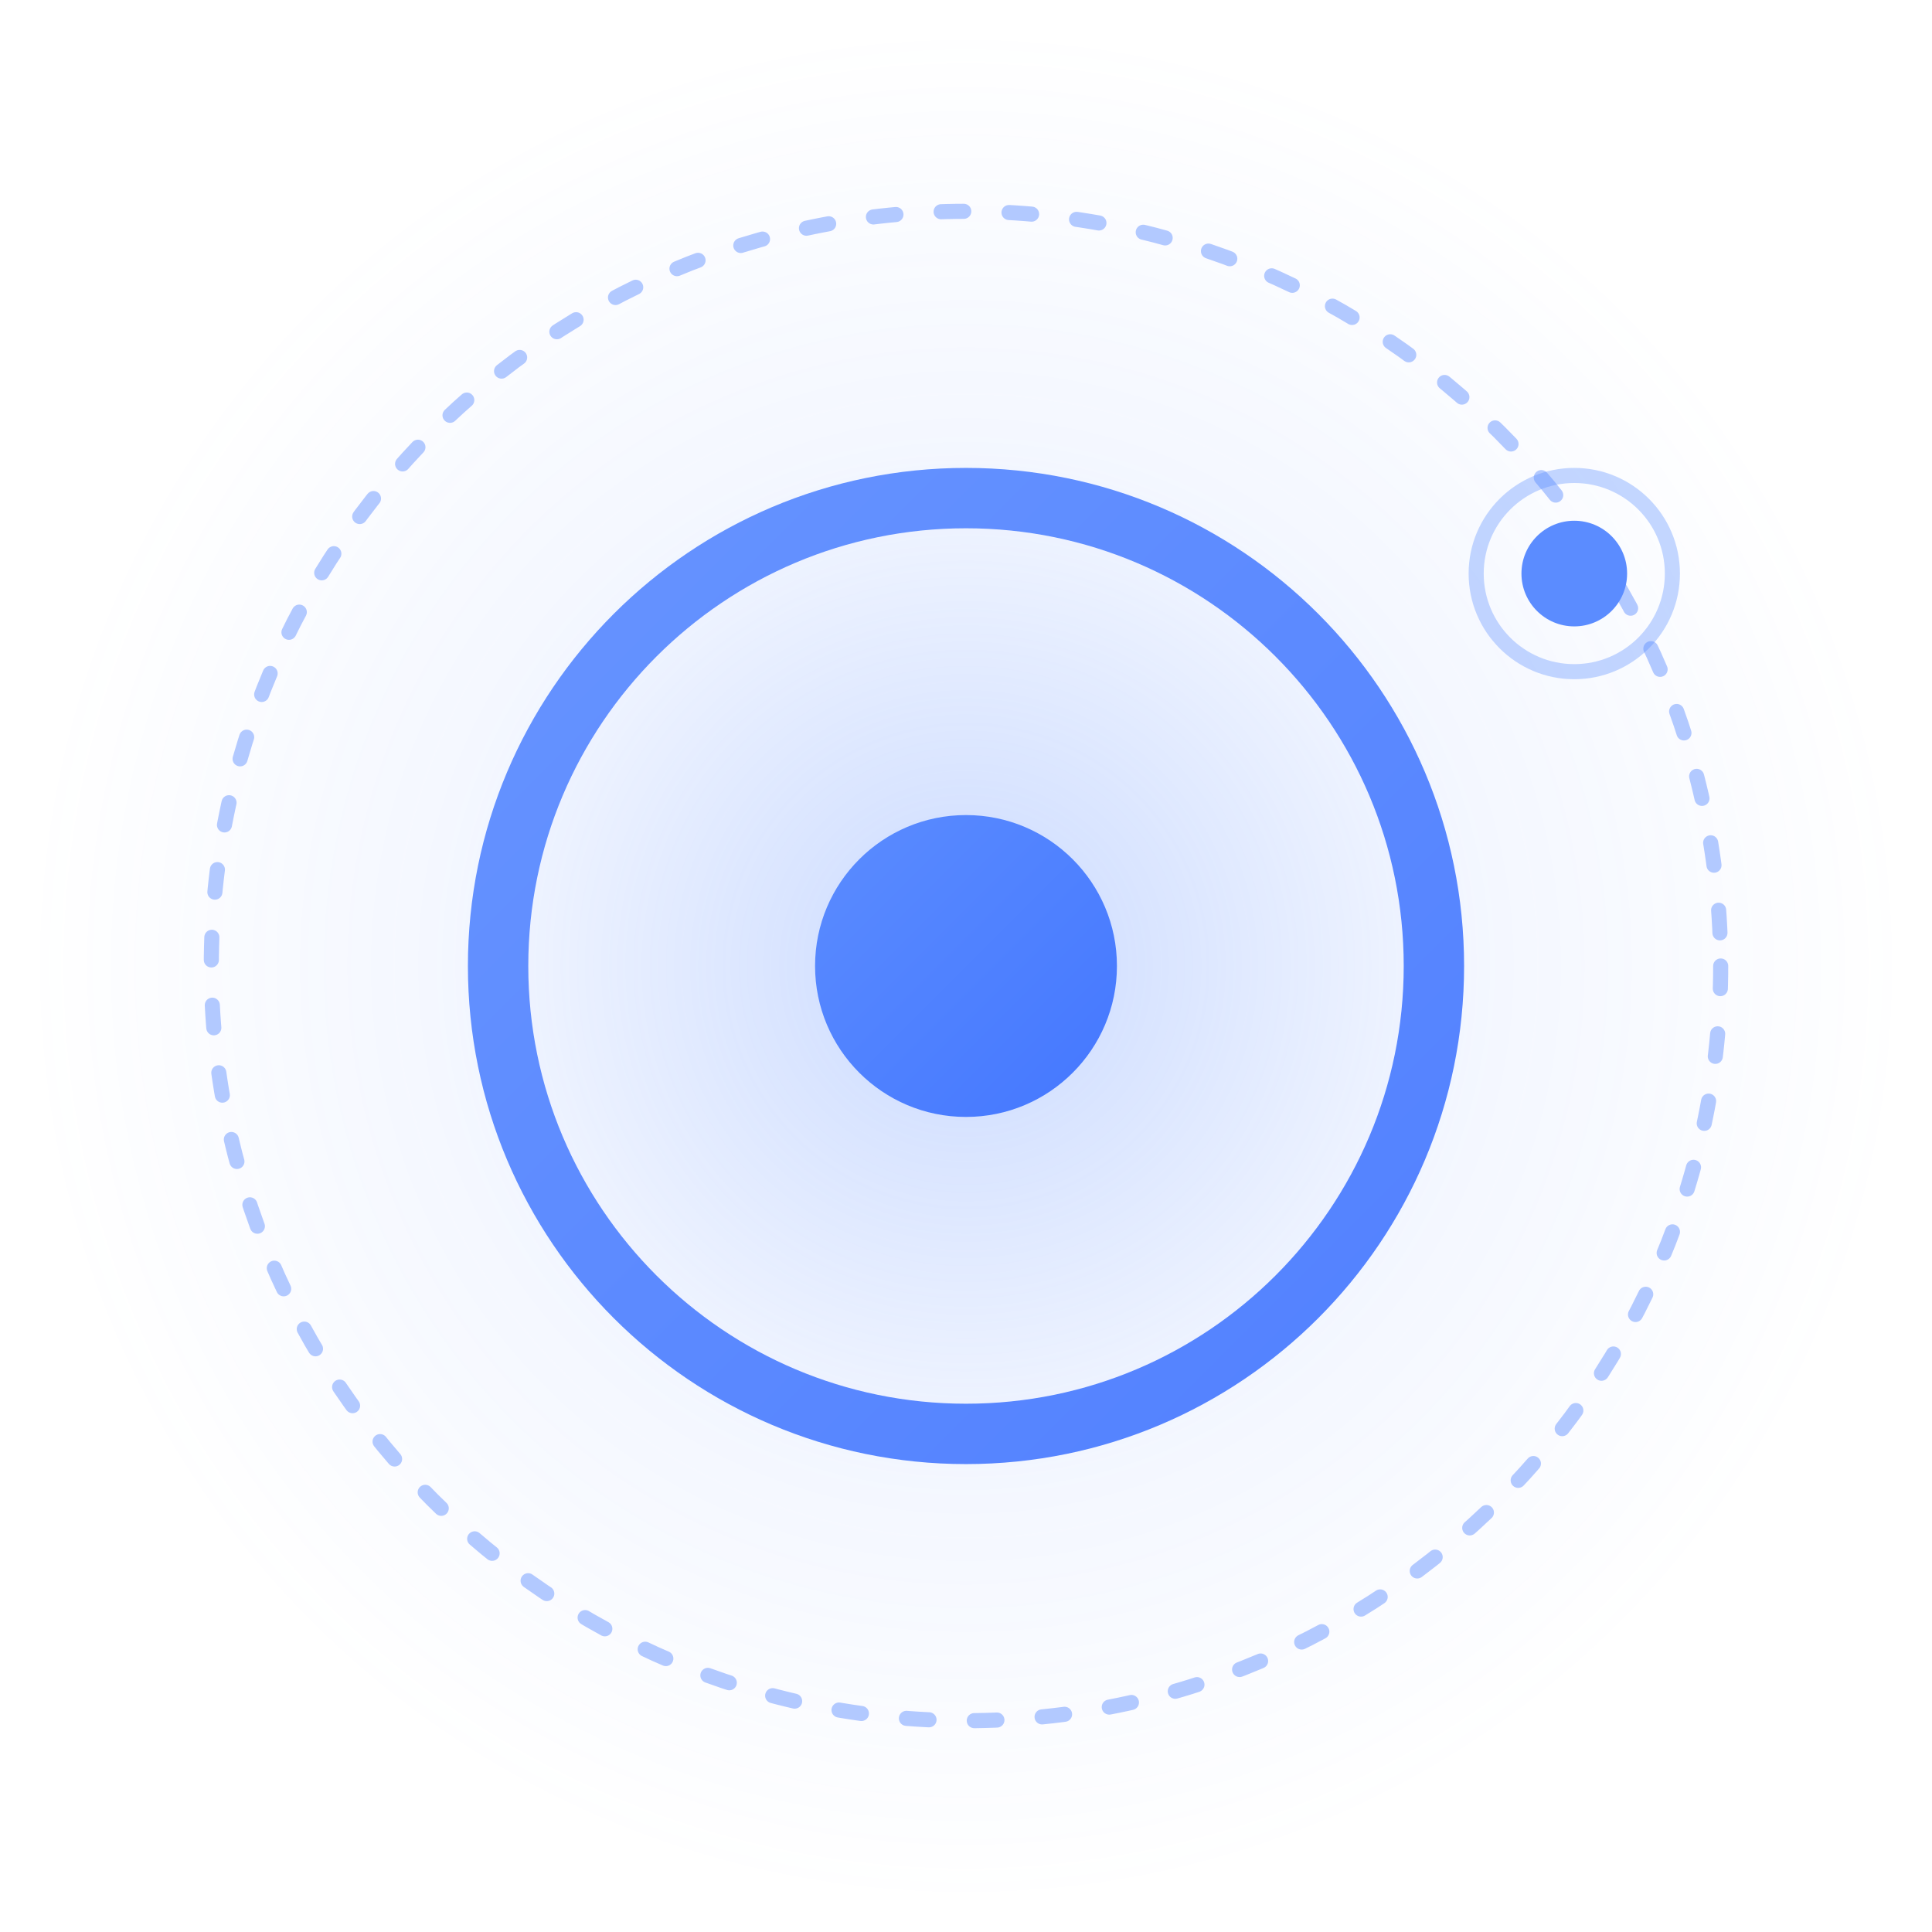
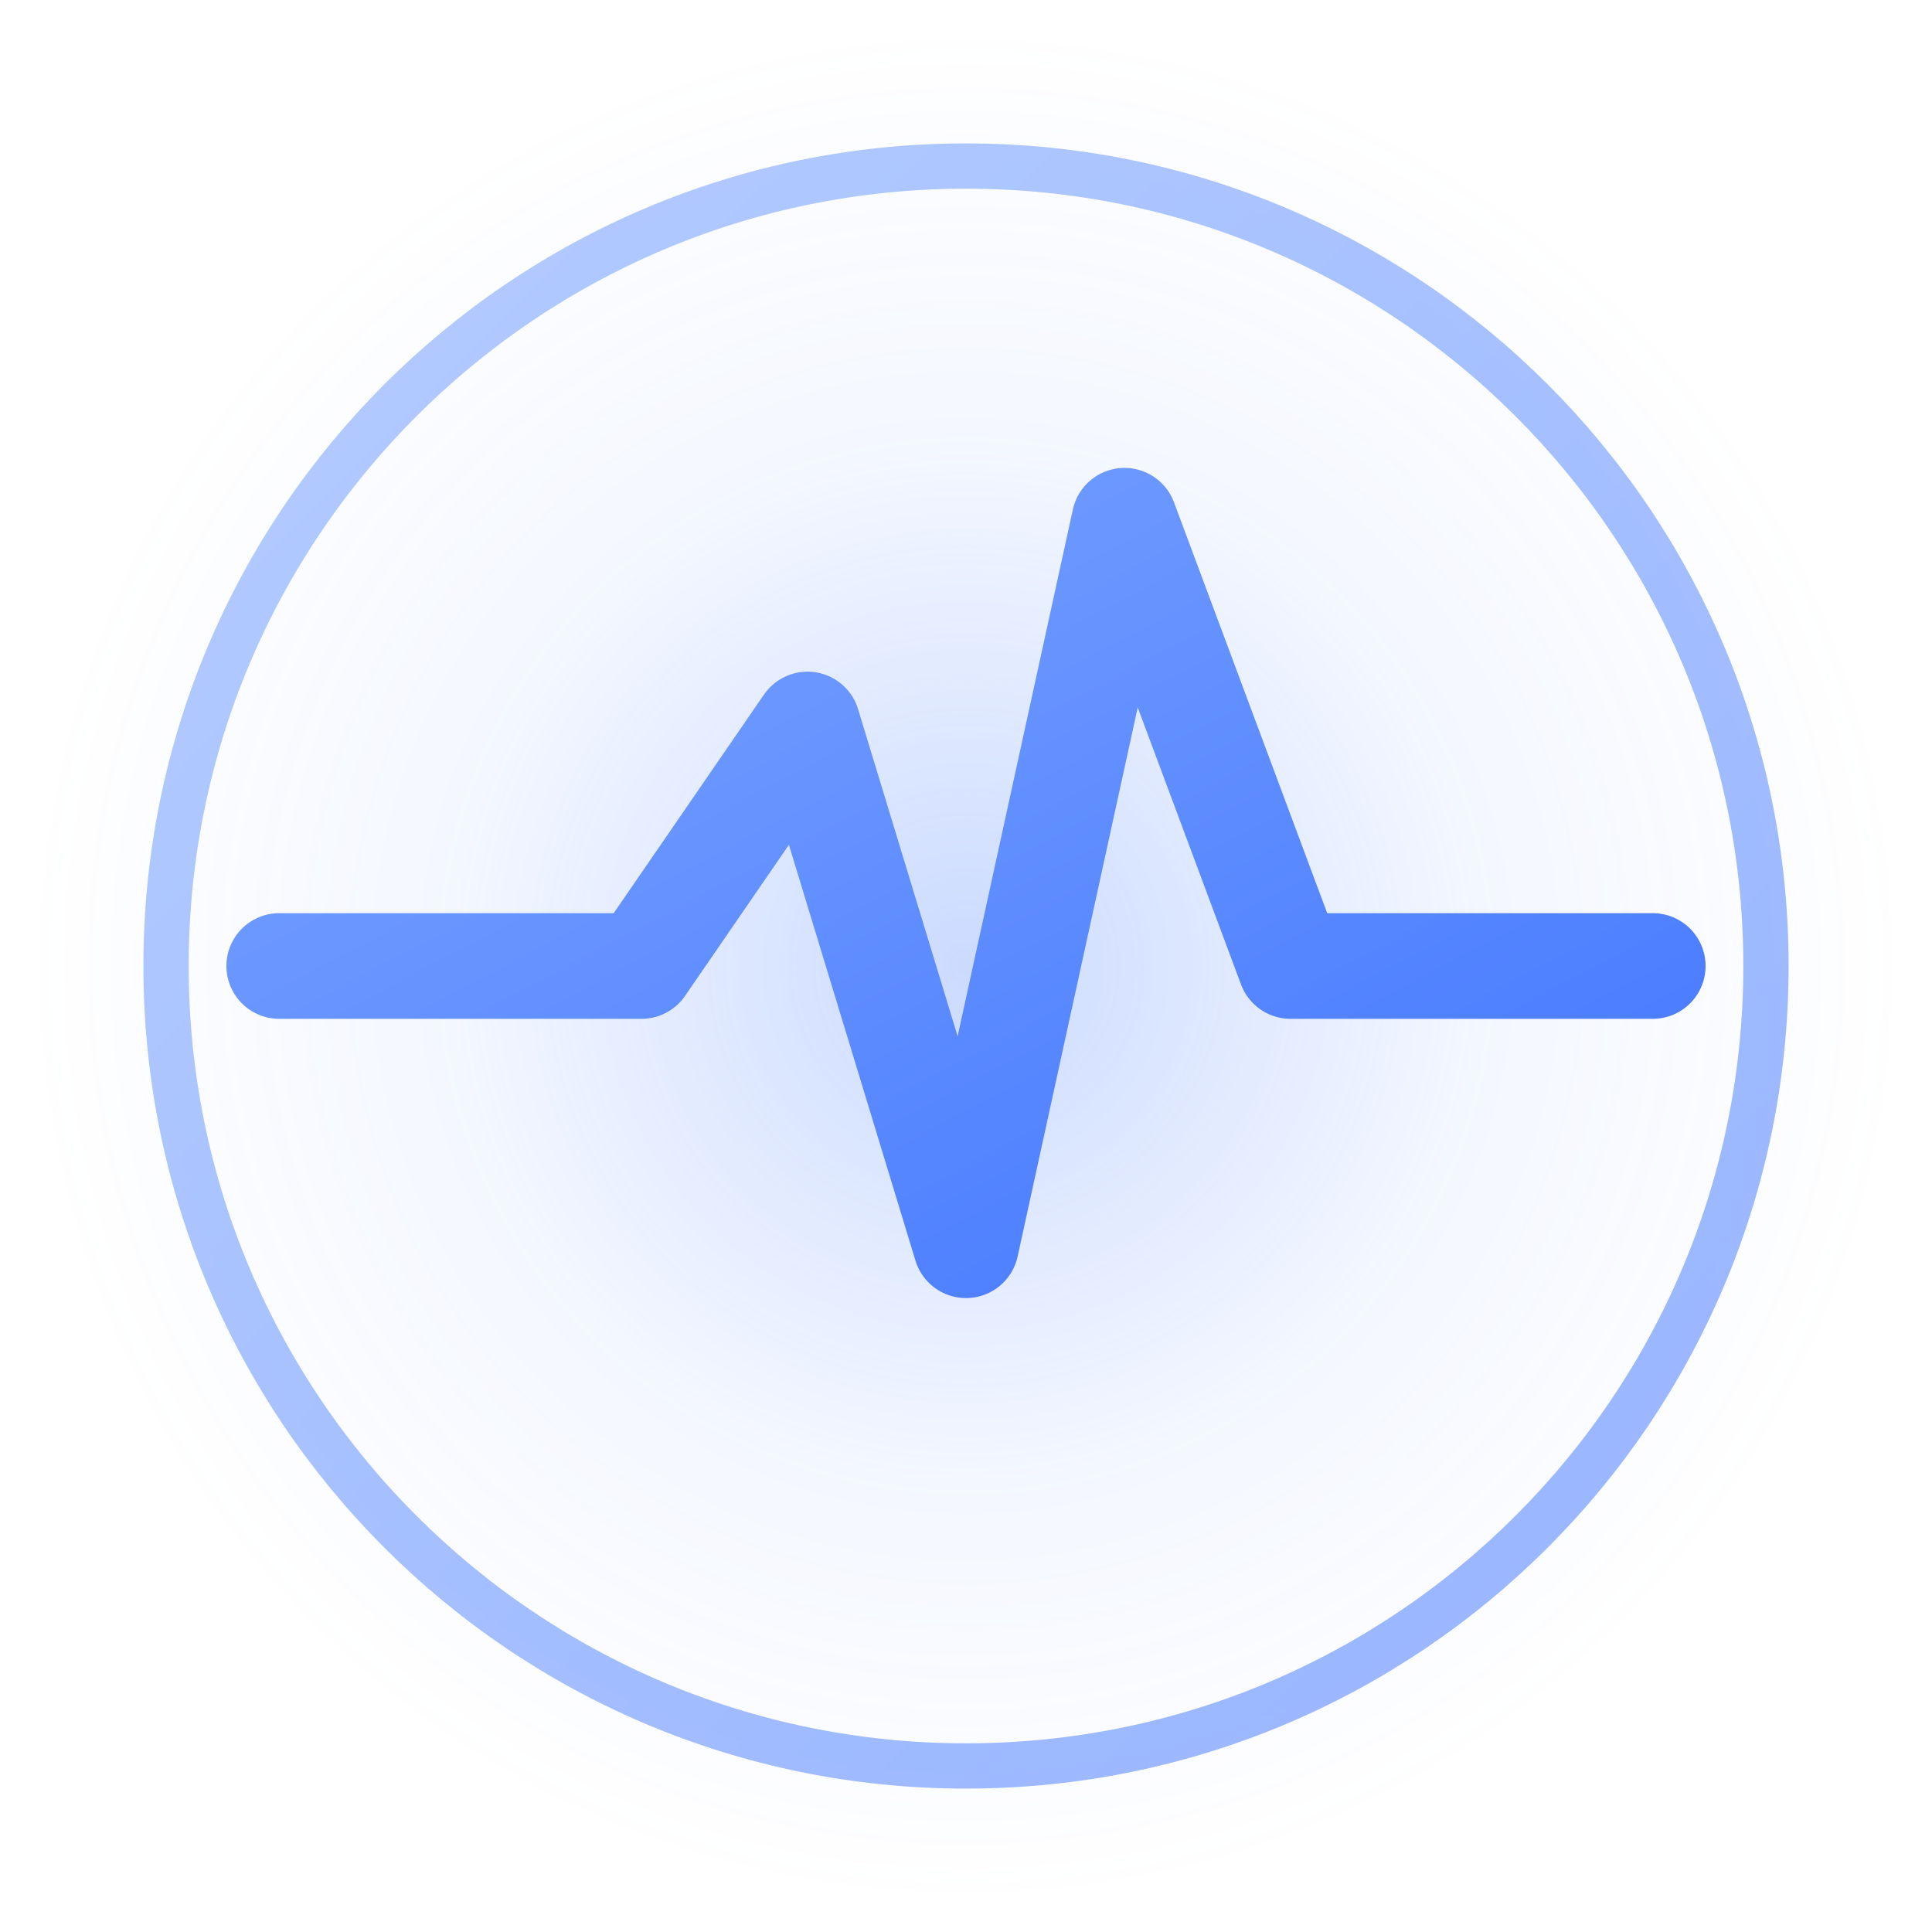
<svg xmlns="http://www.w3.org/2000/svg" viewBox="0 0 256 256" role="img" aria-label="othoni">
  <defs>
    <radialGradient id="halo" cx="50%" cy="50%" r="50%">
      <stop offset="0%" stop-color="#5b8cff" stop-opacity="0.32" />
      <stop offset="55%" stop-color="#5b8cff" stop-opacity="0.07" />
      <stop offset="100%" stop-color="#5b8cff" stop-opacity="0" />
    </radialGradient>
    <linearGradient id="brand" x1="0" y1="0" x2="1" y2="1">
-       <stop offset="0%" stop-color="#5b8cff" />
+       <stop offset="0%" stop-color="#7aa4ff" />
      <stop offset="100%" stop-color="#4477ff" />
    </linearGradient>
  </defs>
  <circle cx="128" cy="128" r="124" fill="url(#halo)" />
-   <circle cx="128" cy="128" r="100" fill="none" stroke="#5b8cff" stroke-opacity="0.45" stroke-width="2" stroke-dasharray="3 6" stroke-linecap="round" />
-   <circle cx="128" cy="128" r="62" fill="none" stroke="url(#brand)" stroke-opacity="0.92" stroke-width="8" />
-   <circle cx="128" cy="128" r="20" fill="url(#brand)" />
-   <circle cx="208.6" cy="76" r="7" fill="#5b8cff" />
-   <circle cx="208.6" cy="76" r="13" fill="none" stroke="#5b8cff" stroke-opacity="0.35" stroke-width="2" />
+   <circle cx="128" cy="128" r="106" fill="none" stroke="url(#brand)" stroke-opacity="0.55" stroke-width="6" />
+   <path d="M 37 128 L 85 128 L 107 96 L 128 165 L 149 69 L 171 128 L 219 128" fill="none" stroke="url(#brand)" stroke-width="14" stroke-linecap="round" stroke-linejoin="round" />
</svg>
